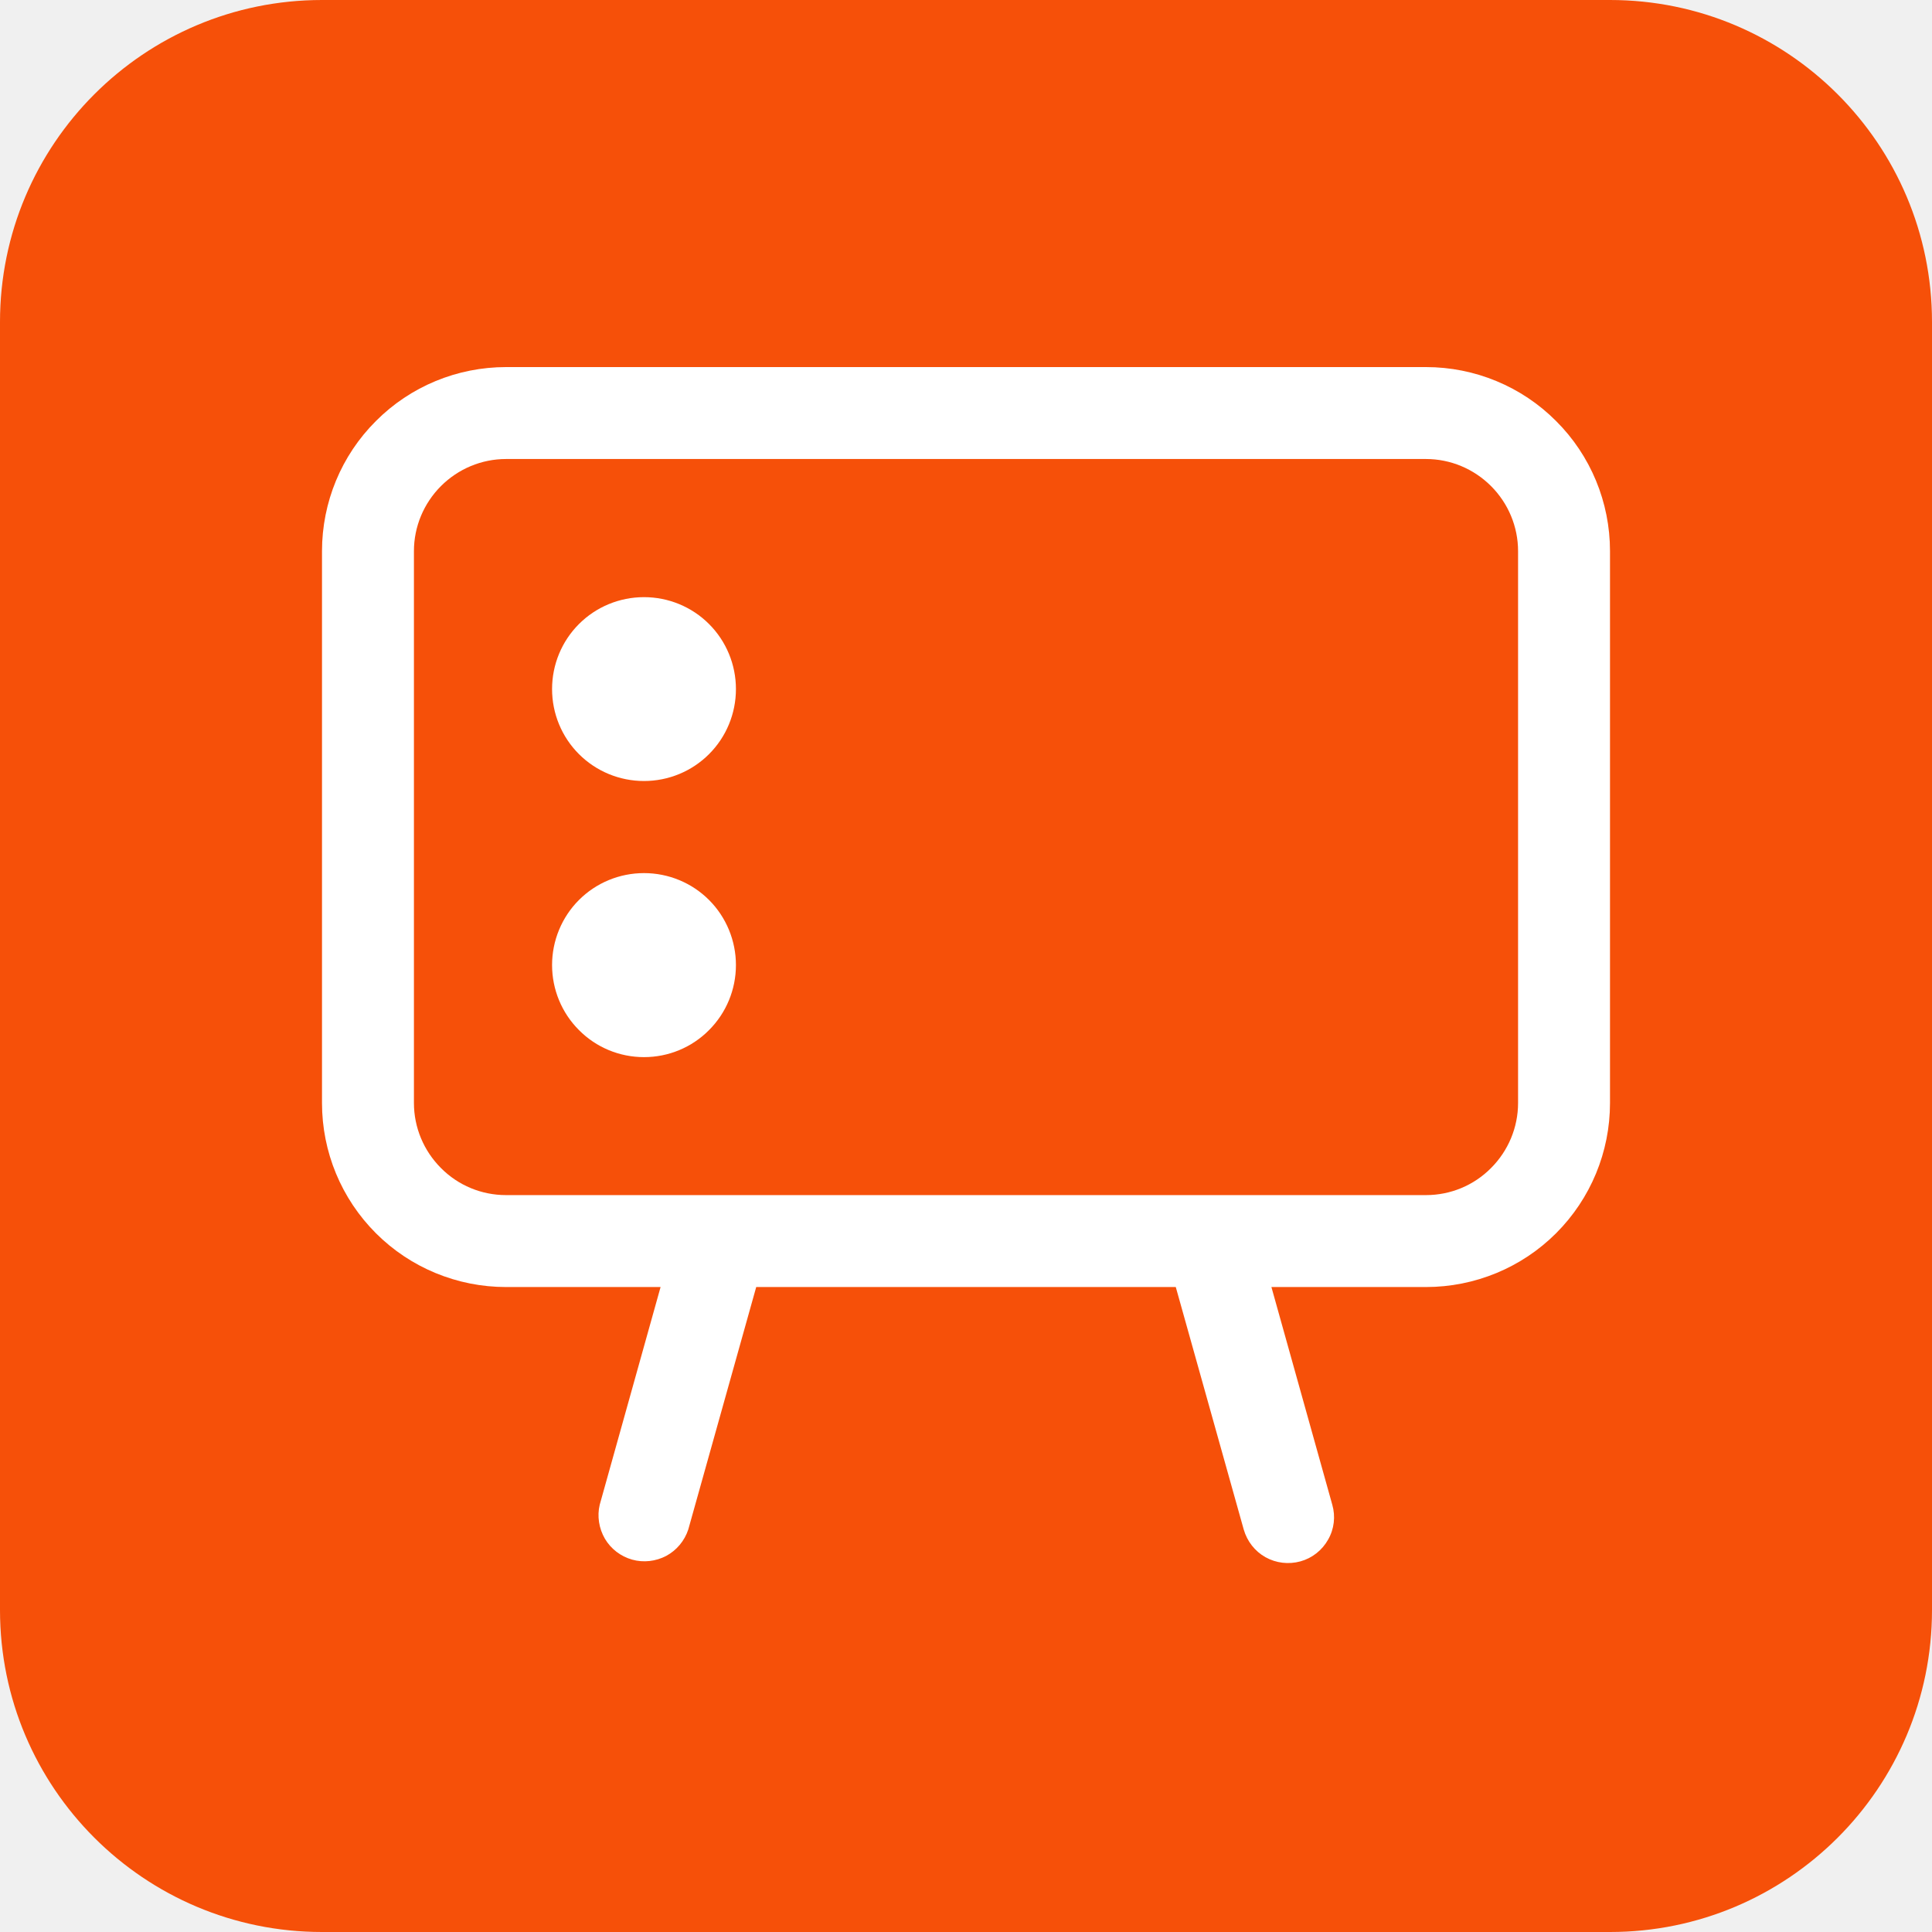
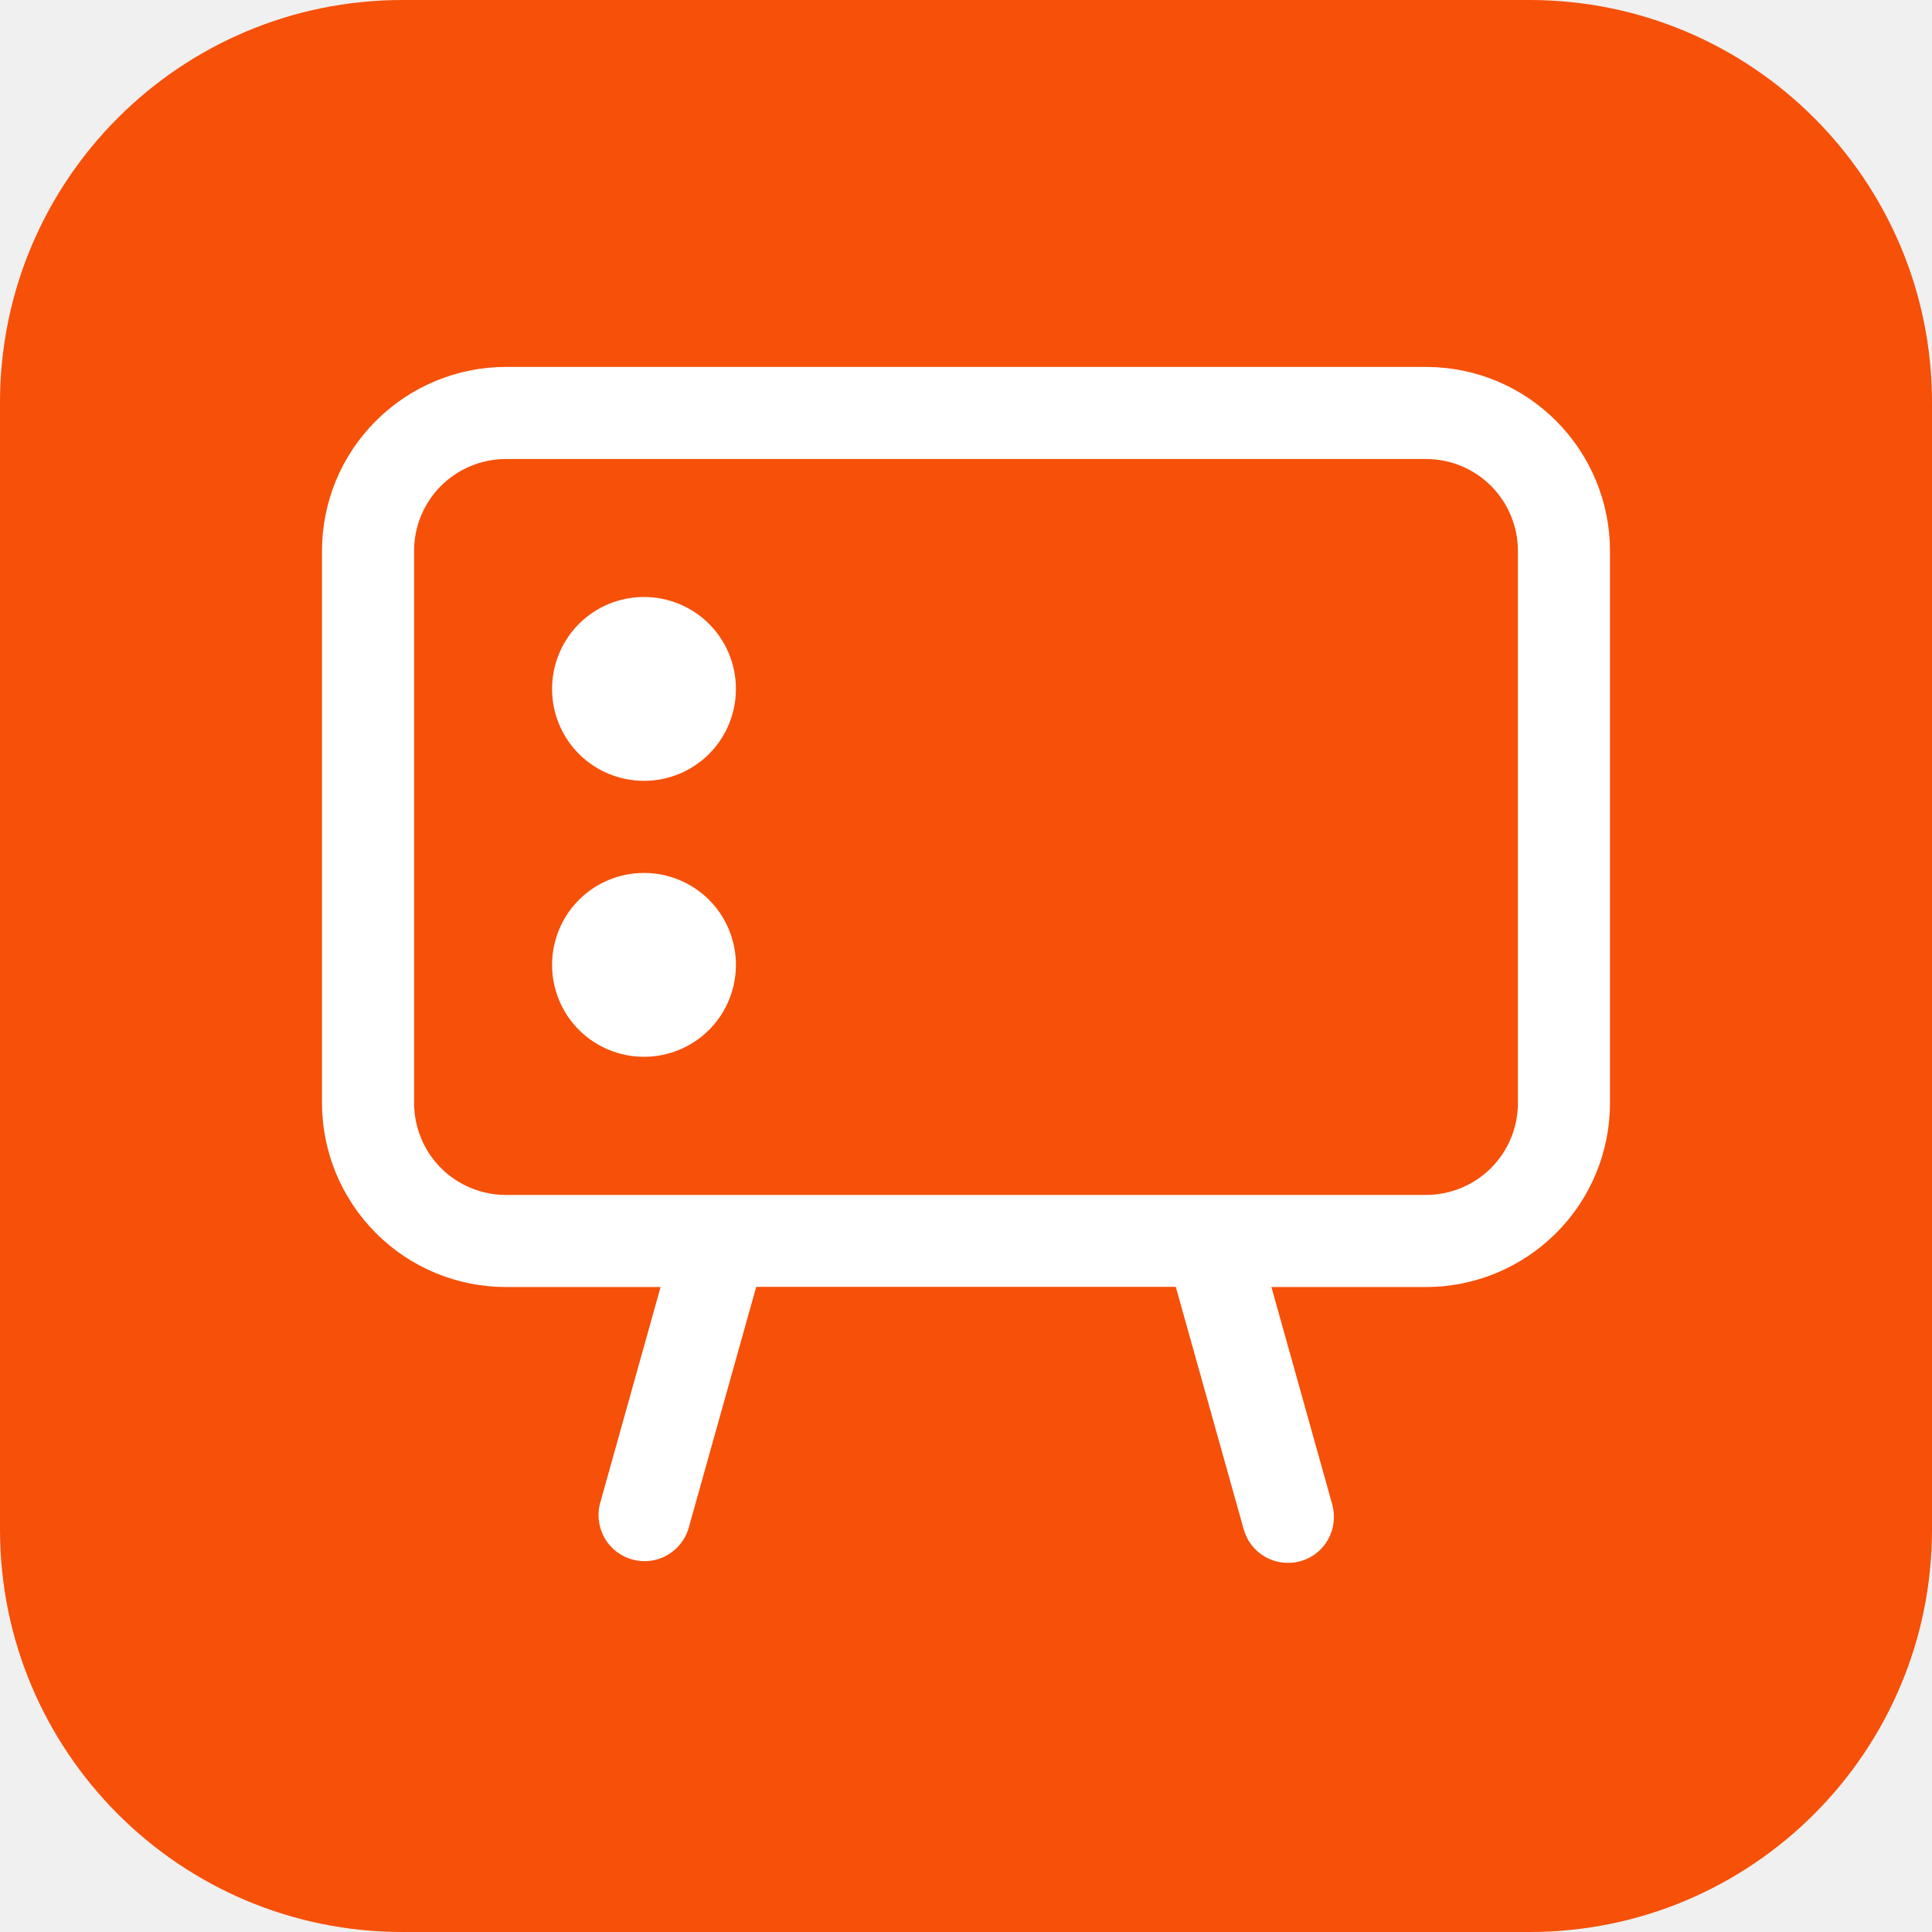
- <svg xmlns="http://www.w3.org/2000/svg" width="12" height="12" viewBox="0 0 12 12" fill="none">
-   <rect width="12" height="12" rx="2" fill="#F65009" />
-   <path fill-rule="evenodd" clip-rule="evenodd" d="M3.143 2.851H8.857C9.009 2.851 9.154 2.912 9.261 3.019C9.368 3.126 9.429 3.271 9.429 3.423V6.851C9.429 7.003 9.368 7.148 9.261 7.255C9.154 7.363 9.009 7.423 8.857 7.423H3.143C2.991 7.423 2.846 7.363 2.739 7.255C2.632 7.148 2.571 7.003 2.571 6.851V3.423C2.571 3.271 2.632 3.126 2.739 3.019C2.846 2.912 2.991 2.851 3.143 2.851ZM4.103 7.994H3.143C2.84 7.994 2.549 7.874 2.335 7.66C2.12 7.445 2 7.155 2 6.851V3.423C2 3.12 2.12 2.829 2.335 2.615C2.549 2.4 2.84 2.28 3.143 2.28H8.857C9.16 2.28 9.451 2.4 9.665 2.615C9.88 2.829 10 3.12 10 3.423V6.851C10 7.155 9.88 7.445 9.665 7.66C9.451 7.874 9.16 7.994 8.857 7.994H7.897L8.275 9.346C8.296 9.419 8.287 9.497 8.249 9.563C8.212 9.629 8.15 9.678 8.077 9.698C8.004 9.718 7.926 9.709 7.86 9.672C7.794 9.635 7.746 9.573 7.725 9.5L7.303 7.994H4.697L4.275 9.5C4.252 9.57 4.203 9.629 4.138 9.664C4.073 9.698 3.997 9.707 3.926 9.687C3.855 9.667 3.794 9.62 3.757 9.557C3.72 9.493 3.708 9.417 3.725 9.346L4.103 7.994ZM4 3.709C3.848 3.709 3.703 3.769 3.596 3.876C3.489 3.983 3.429 4.128 3.429 4.28C3.429 4.432 3.489 4.577 3.596 4.684C3.703 4.791 3.848 4.851 4 4.851C4.152 4.851 4.297 4.791 4.404 4.684C4.511 4.577 4.571 4.432 4.571 4.28C4.571 4.128 4.511 3.983 4.404 3.876C4.297 3.769 4.152 3.709 4 3.709ZM4 5.423C3.848 5.423 3.703 5.483 3.596 5.59C3.489 5.697 3.429 5.843 3.429 5.994C3.429 6.146 3.489 6.291 3.596 6.398C3.703 6.506 3.848 6.566 4 6.566C4.152 6.566 4.297 6.506 4.404 6.398C4.511 6.291 4.571 6.146 4.571 5.994C4.571 5.843 4.511 5.697 4.404 5.59C4.297 5.483 4.152 5.423 4 5.423Z" fill="white" />
+ <svg xmlns="http://www.w3.org/2000/svg" fill="none" height="12" viewBox="0 0 12 12" width="12">
+   <rect fill="#f65009" height="12" rx="2.5" width="12" />
+   <path clip-rule="evenodd" d="m3.143 2.851h5.714c.152 0 .297.06.404.167.107.107.167.253.167.404v3.429c0 .152-.06.297-.167.404-.107.107-.253.167-.404.167h-5.714c-.152 0-.297-.06-.404-.167-.107-.107-.167-.253-.167-.404v-3.429c0-.152.06-.297.167-.404.107-.107.253-.167.404-.167zm.96 5.143h-.96c-.303 0-.594-.12-.808-.335-.214-.214-.335-.505-.335-.808v-3.429c0-.303.12-.594.335-.808.214-.214.505-.335.808-.335h5.714c.303 0 .594.12.808.335.214.214.335.505.335.808v3.429c0 .303-.12.594-.335.808-.214.214-.505.335-.808.335h-.96l.378 1.351c.02.073.011.151-.026.217s-.099.115-.172.135-.151.011-.217-.026c-.066-.037-.115-.099-.135-.172l-.422-1.506h-2.606l-.422 1.506c-.023.07-.072.129-.137.164-.065.035-.141.043-.212.023-.071-.02-.132-.067-.169-.13-.037-.064-.049-.139-.032-.211zm-.103-4.286c-.152 0-.297.06-.404.167-.107.107-.167.253-.167.404 0 .152.06.297.167.404.107.107.253.167.404.167s.297-.06.404-.167c.107-.107.167-.253.167-.404 0-.152-.06-.297-.167-.404-.107-.107-.253-.167-.404-.167zm0 1.714c-.152 0-.297.06-.404.167s-.167.253-.167.404.06.297.167.404c.107.107.253.167.404.167s.297-.06.404-.167c.107-.107.167-.253.167-.404s-.06-.297-.167-.404-.253-.167-.404-.167z" fill="#fff" fill-rule="evenodd" />
</svg>
